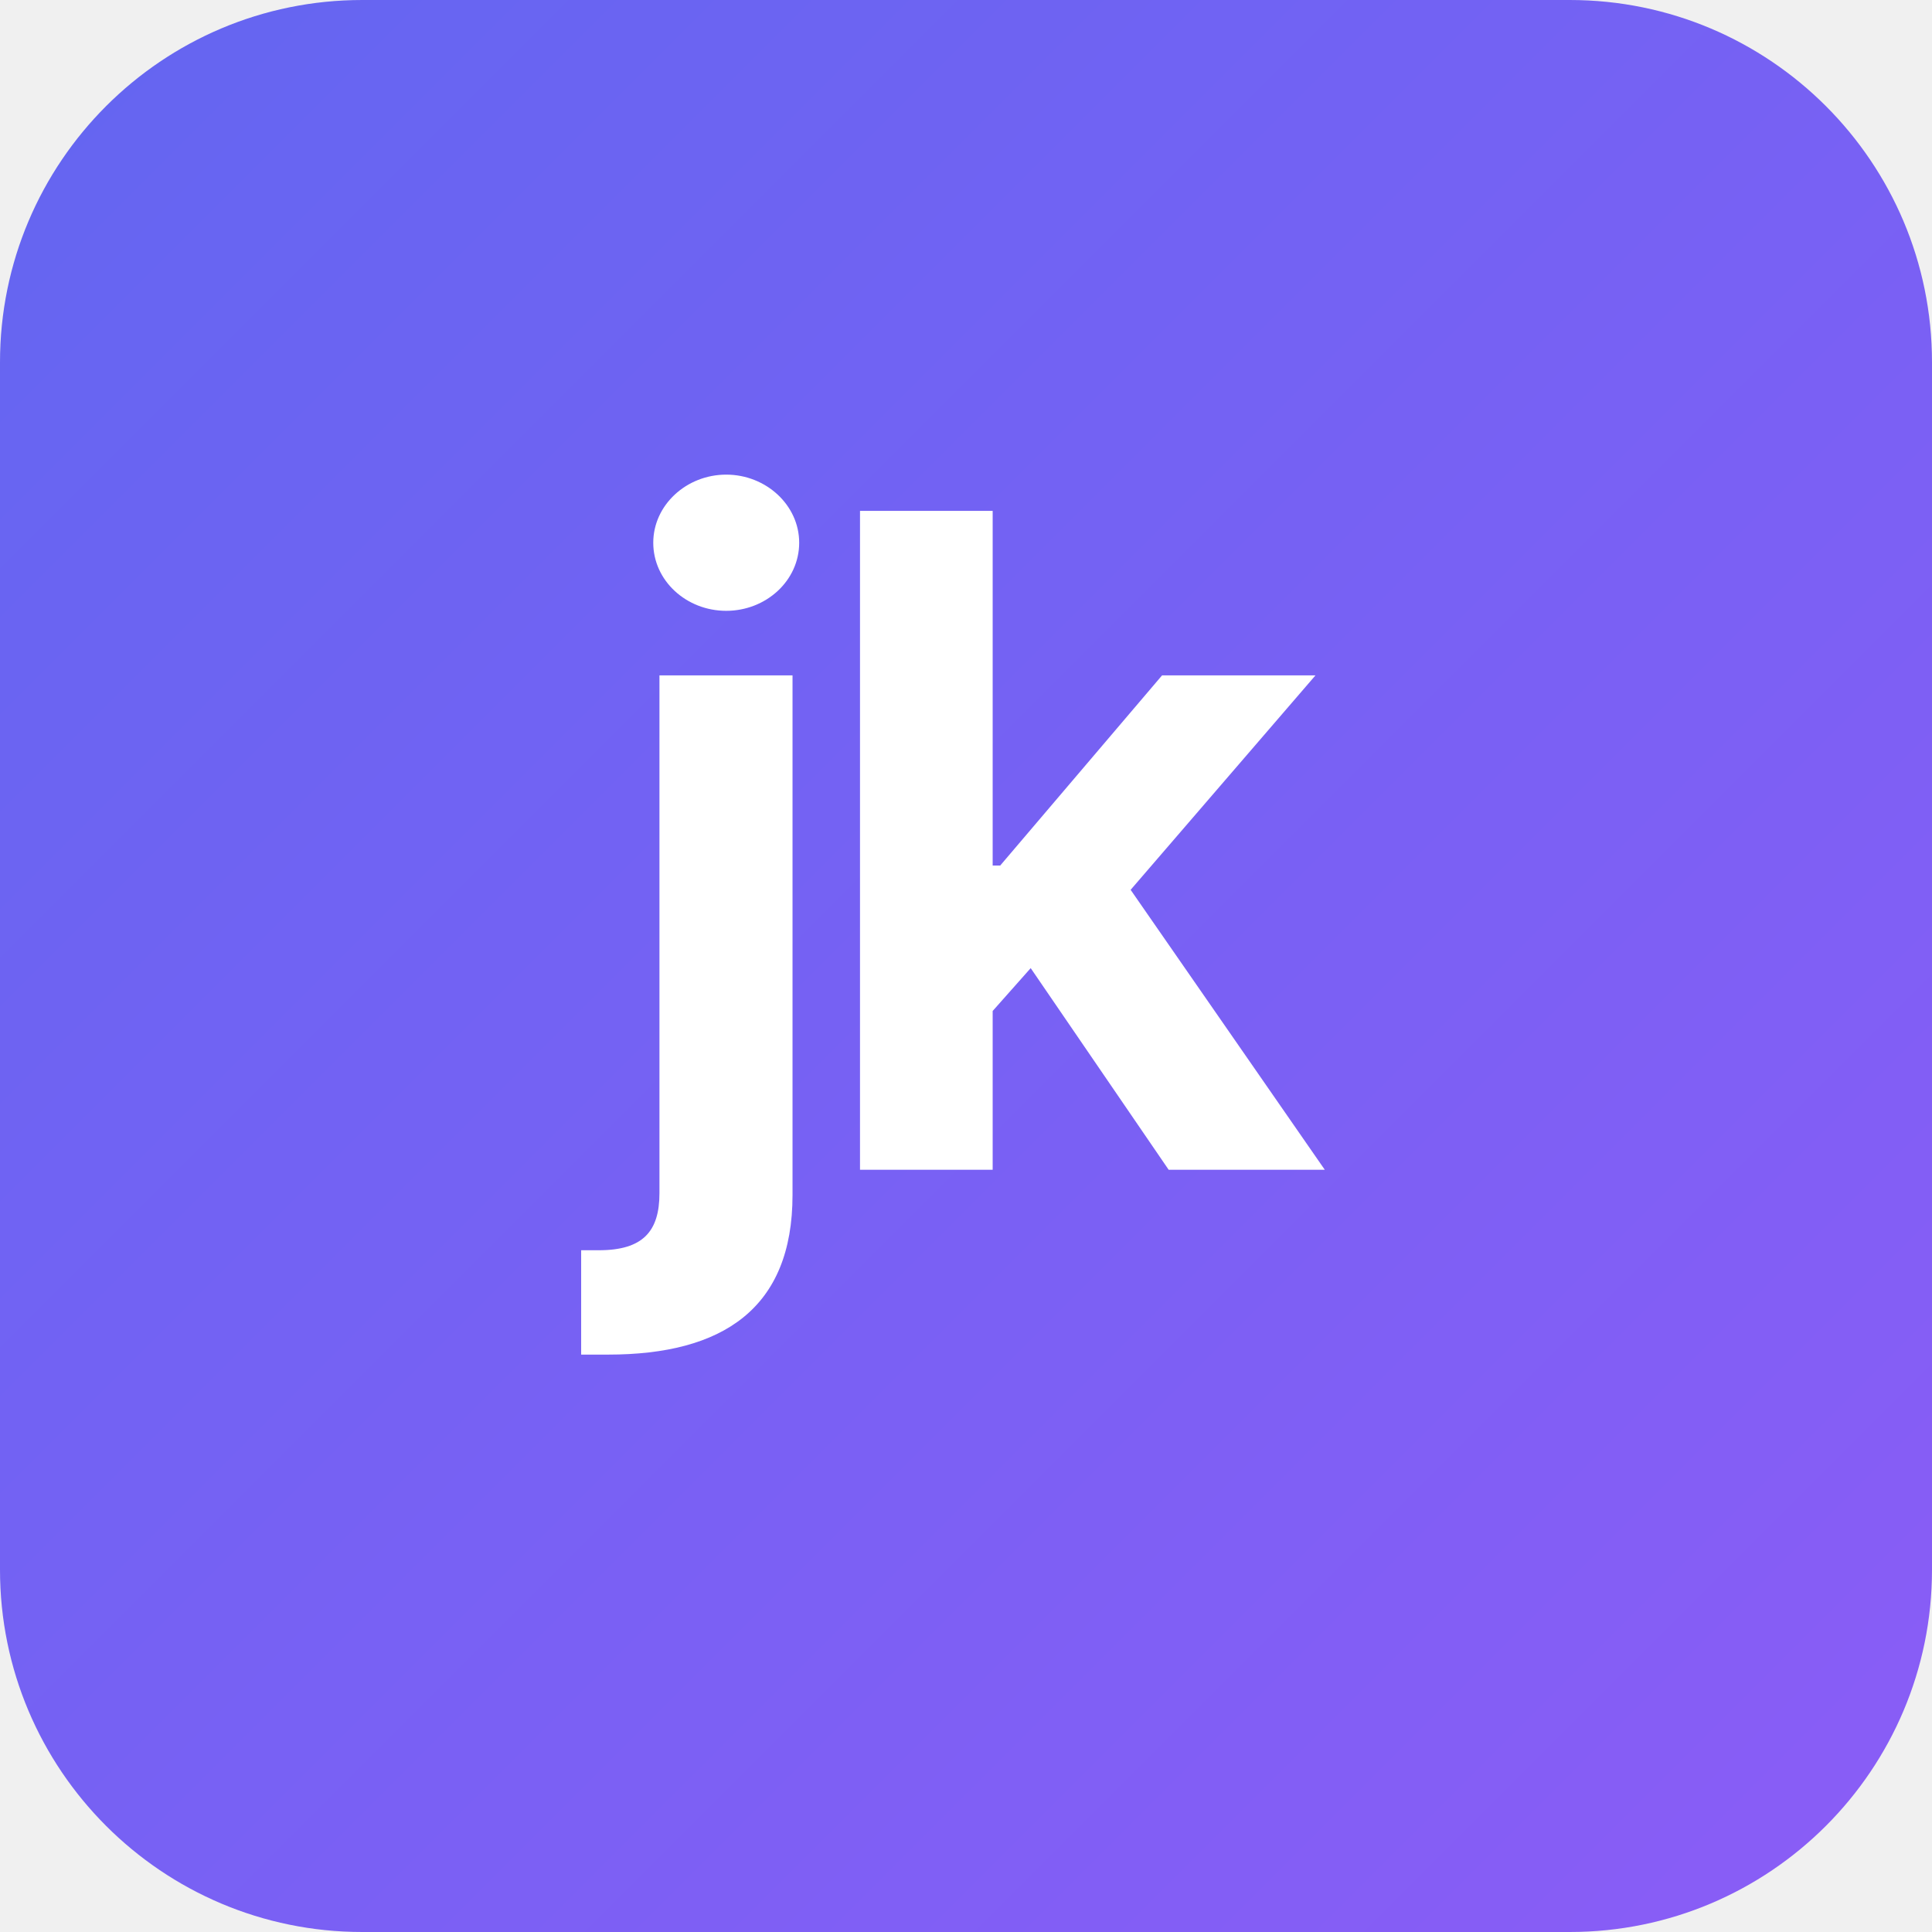
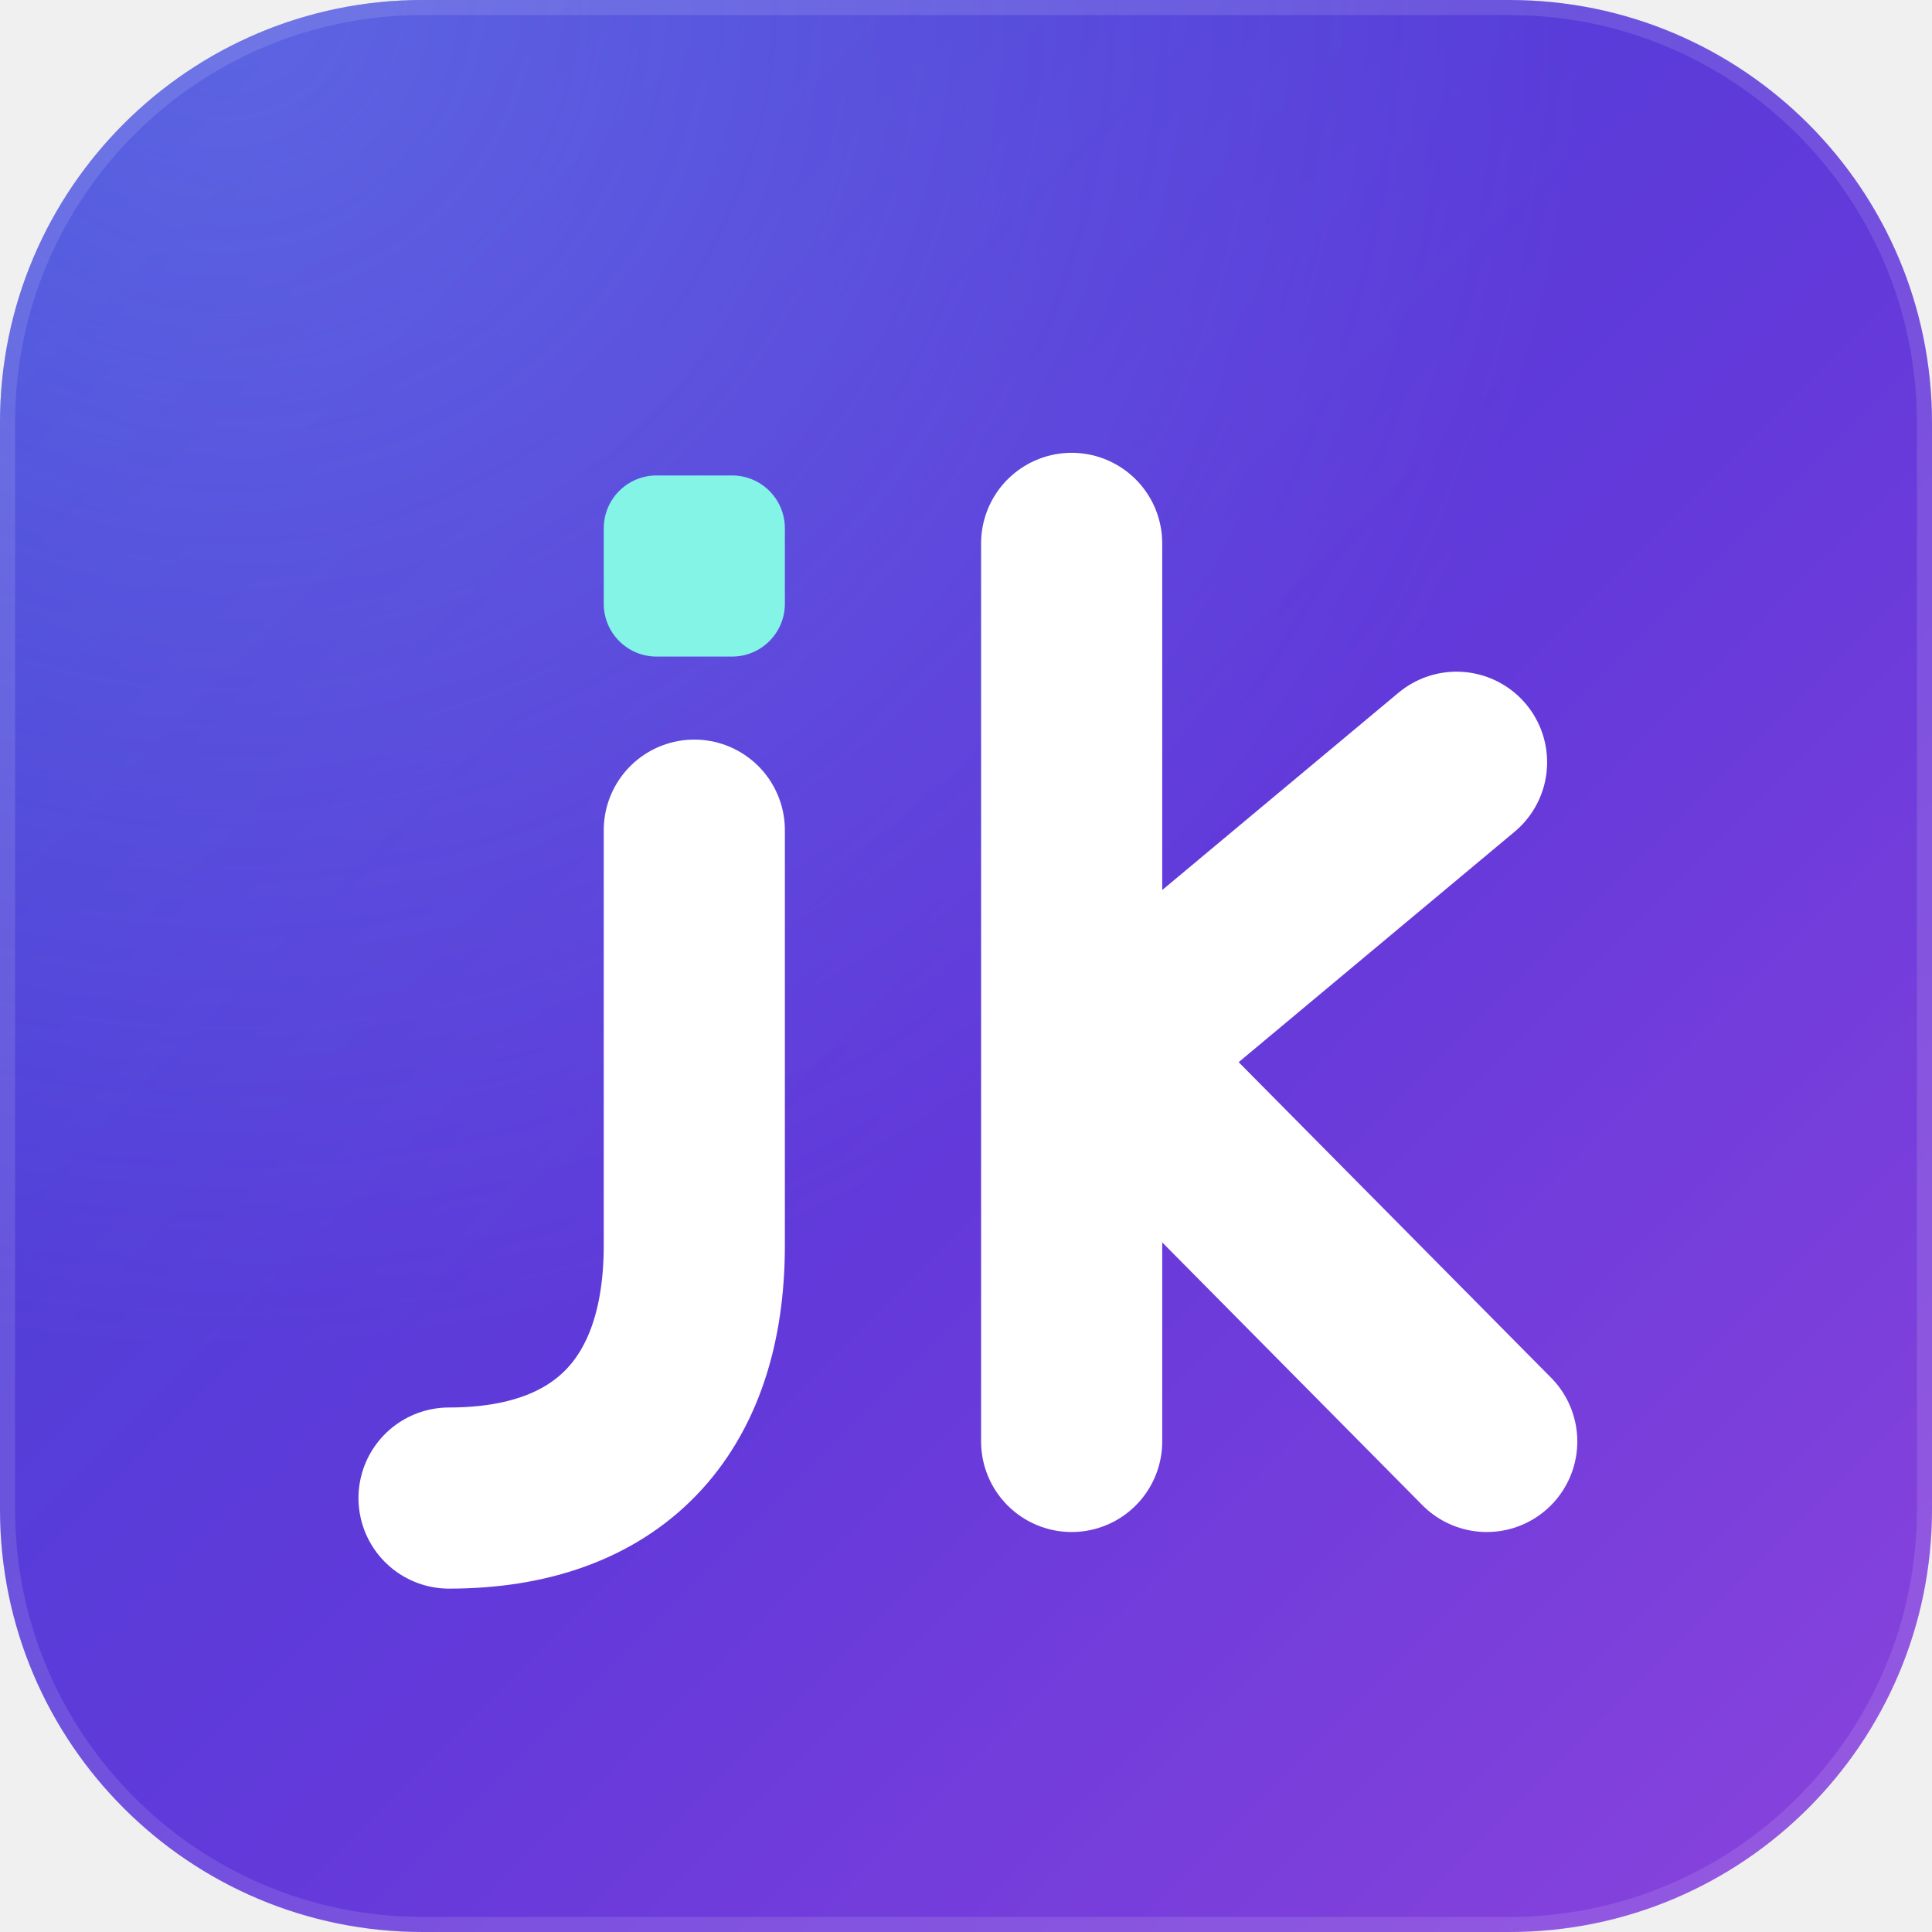
- <svg xmlns="http://www.w3.org/2000/svg" viewBox="0 0 512 512">
+ <svg xmlns="http://www.w3.org/2000/svg" viewBox="0 0 512 512" role="img" aria-labelledby="title">
  <defs>
-     <linearGradient id="bg" x1="0%" y1="0%" x2="100%" y2="100%">
-       <stop offset="0%" style="stop-color:#6366f1" />
-       <stop offset="100%" style="stop-color:#8b5cf6" />
+     <linearGradient id="bg" x1="0" y1="0" x2="512" y2="512" gradientUnits="userSpaceOnUse">
+       <stop stop-color="#3946D5" />
+       <stop offset=".55" stop-color="#6339DA" />
+       <stop offset="1" stop-color="#8B43DC" />
    </linearGradient>
+     <radialGradient id="light" cx=".12" cy="0" r="1">
+       <stop stop-color="#A4AFFE" stop-opacity=".30" />
+       <stop offset=".7" stop-color="#A4AFFE" stop-opacity="0" />
+     </radialGradient>
  </defs>
-   <rect width="512" height="512" rx="96" fill="url(#bg)" />
-   <text x="256" y="310" text-anchor="middle" font-family="SF Pro Display, -apple-system, Helvetica Neue, sans-serif" font-weight="700" font-size="240" fill="white" letter-spacing="-12">jk</text>
+   <rect width="512" height="512" rx="112" fill="url(#bg)" />
+   <rect width="512" height="512" rx="112" fill="url(#light)" />
+   <rect x="2" y="2" width="508" height="508" rx="110" fill="none" stroke="#fff" stroke-opacity=".12" stroke-width="4" />
+   <path d="M184 220v110c0 43-23 67-65 67" fill="none" stroke="#fff" stroke-width="48" stroke-linecap="round" />
+   <path d="M284 144v238m5-99 97-81m-91 80 99 100" fill="none" stroke="#fff" stroke-width="48" stroke-linecap="round" stroke-linejoin="round" />
+   <rect x="160" y="126" width="48" height="48" rx="14" fill="#83F4E5" />
</svg>
